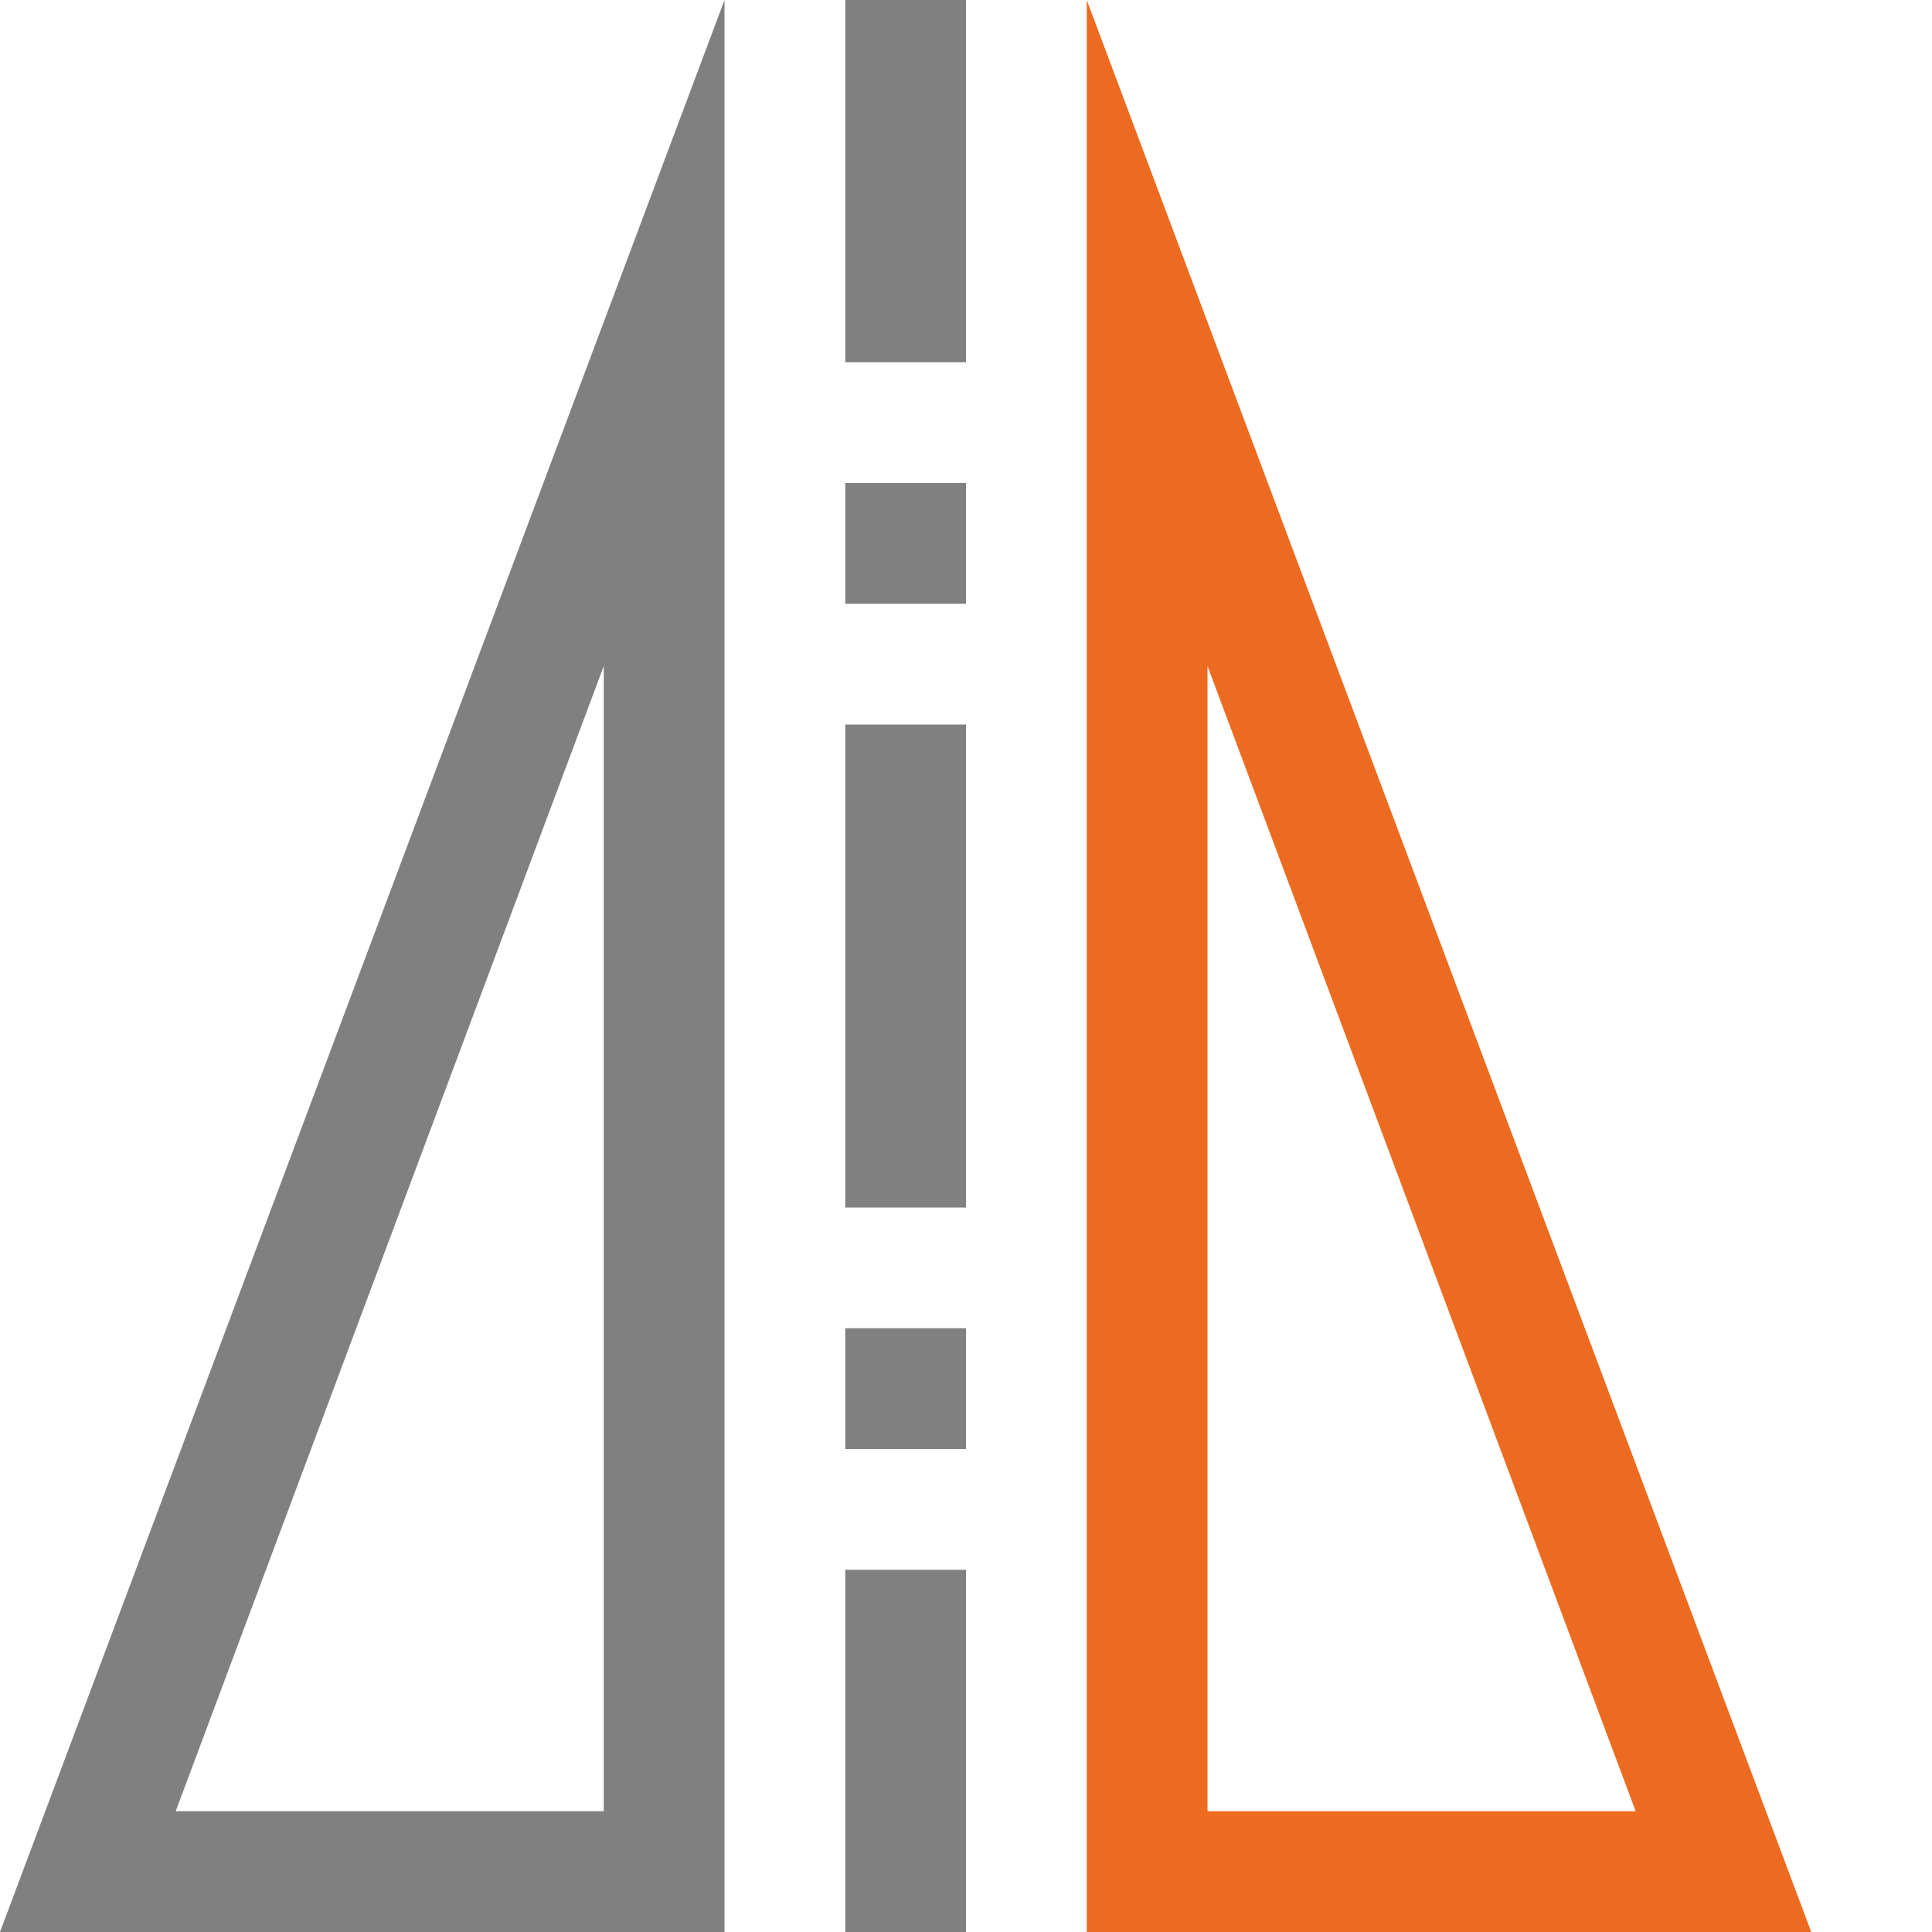
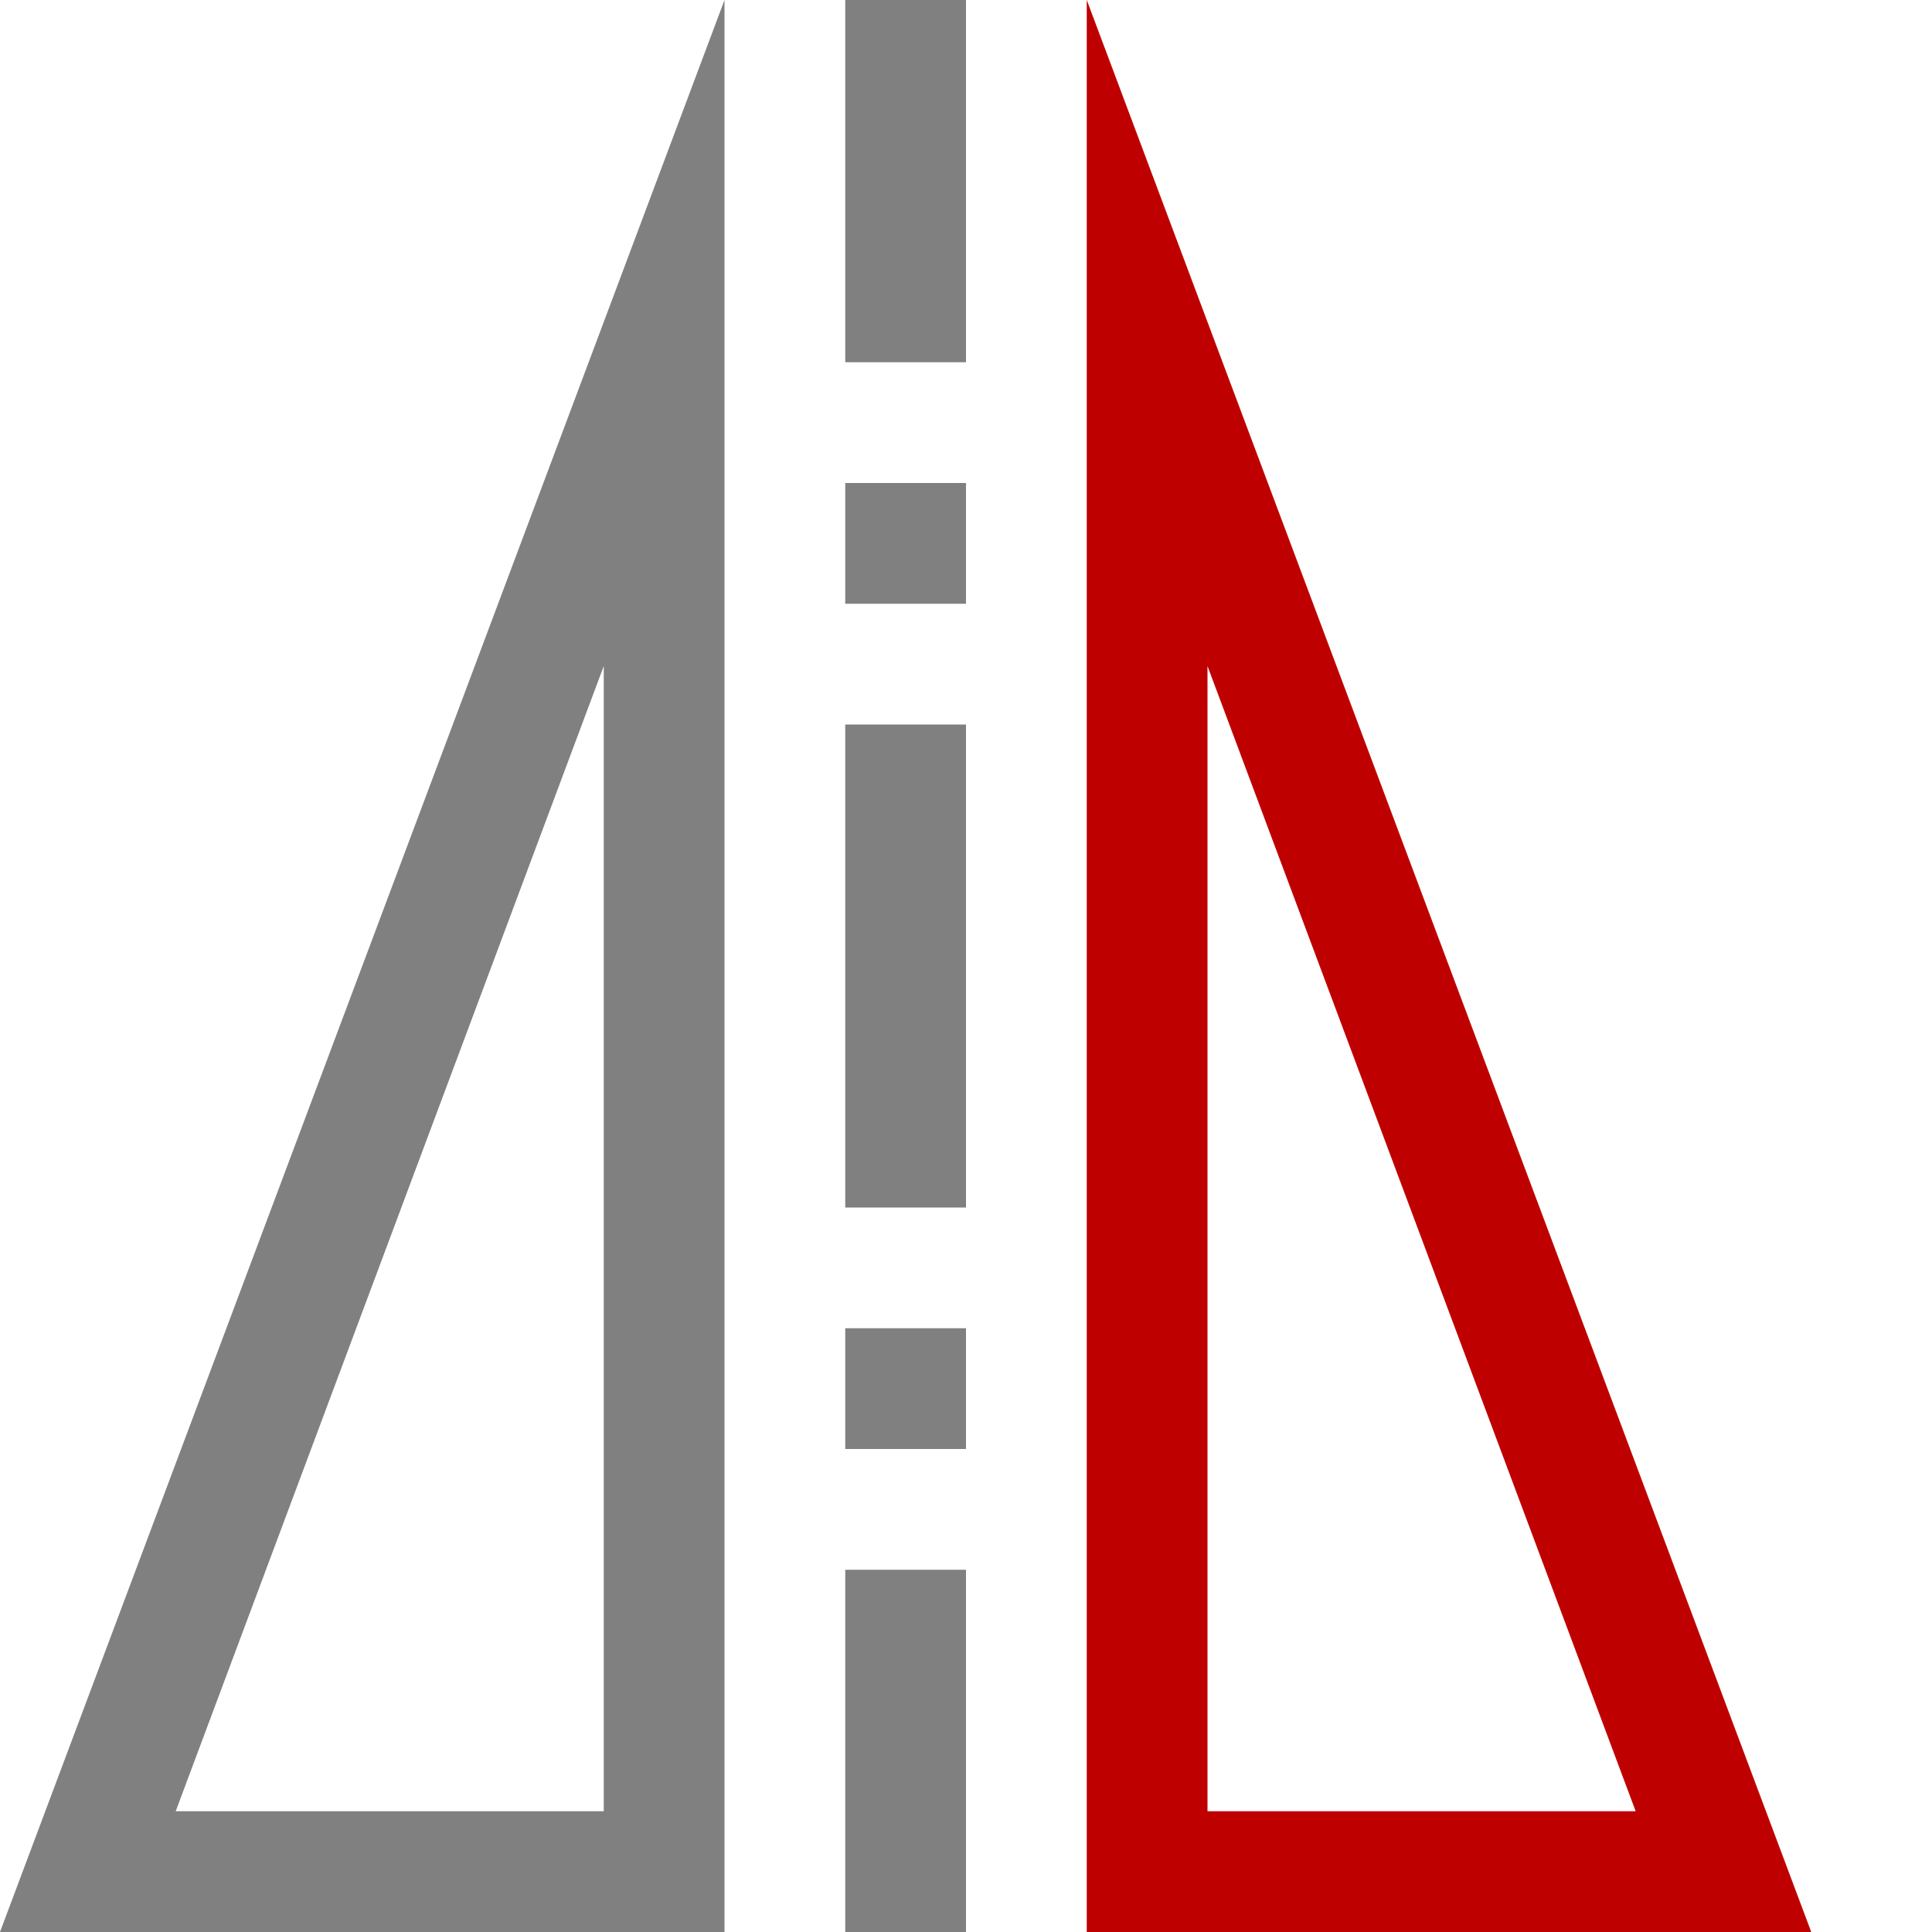
- <svg xmlns="http://www.w3.org/2000/svg" viewBox="0 0 16 16" width="16px" height="16px">
-   <path fill="#808080" d="M 6,0 0,16 H 6 Z M 7,0 V 3 H 8 V 0 Z M 7,4 V 5 H 8 V 4 Z M 5,5.516 V 15 H 1.455 Z M 7,6 v 4 H 8 V 6 Z m 0,5 v 1 h 1 v -1 z m 0,2 v 3 h 1 v -3 z" />
-   <path fill="#ed6b21" d="m 9,0 6,16 H 9 Z m 1,5.516 V 15 h 3.546 z" />
+ <svg xmlns="http://www.w3.org/2000/svg" viewBox="0 0 16 16" width="16px" height="16px" version="1.1" id="svg6">
+   <defs id="defs10" />
+   <path fill="#808080" d="M 6,0 0,16 H 6 Z M 7,0 V 3 H 8 V 0 Z M 7,4 V 5 H 8 V 4 Z M 5,5.516 V 15 H 1.455 Z M 7,6 v 4 H 8 V 6 Z m 0,5 v 1 h 1 v -1 z m 0,2 v 3 h 1 v -3 z" id="path2" />
+   <path fill="#ed6b21" d="m 9,0 6,16 H 9 Z m 1,5.516 V 15 h 3.546 z" id="path4" style="fill:#bf0000;fill-opacity:1" />
</svg>
